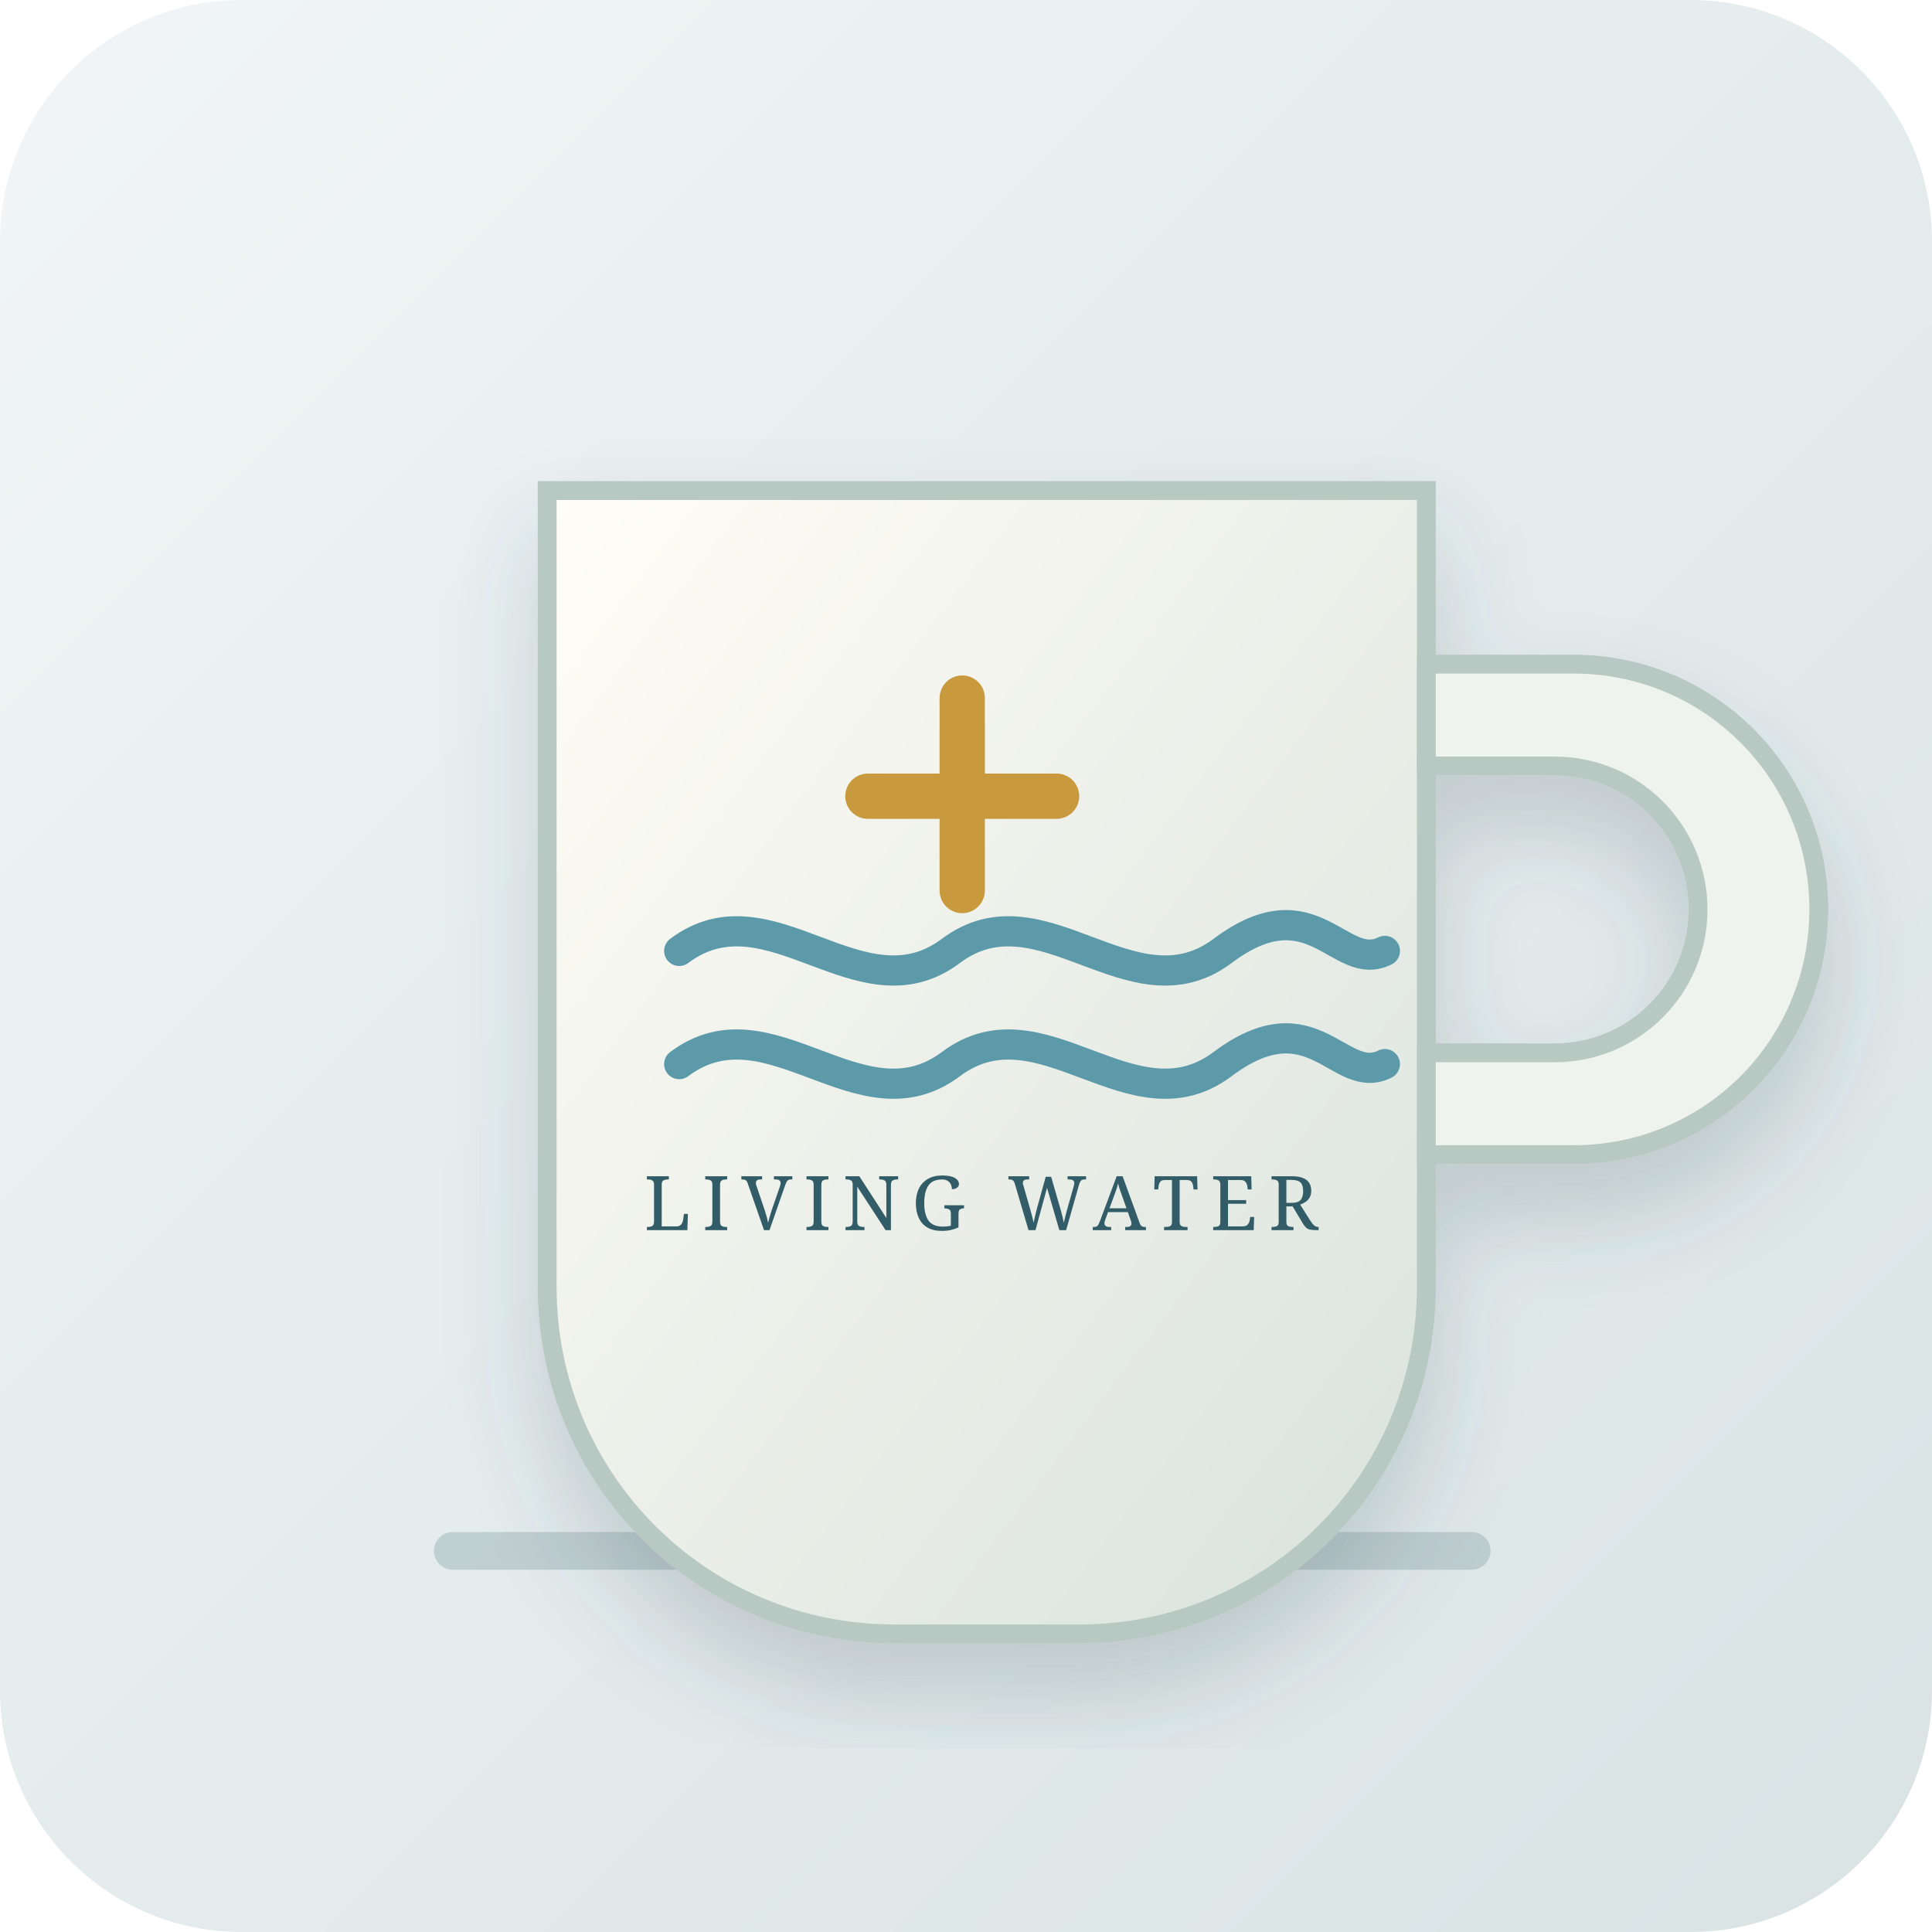
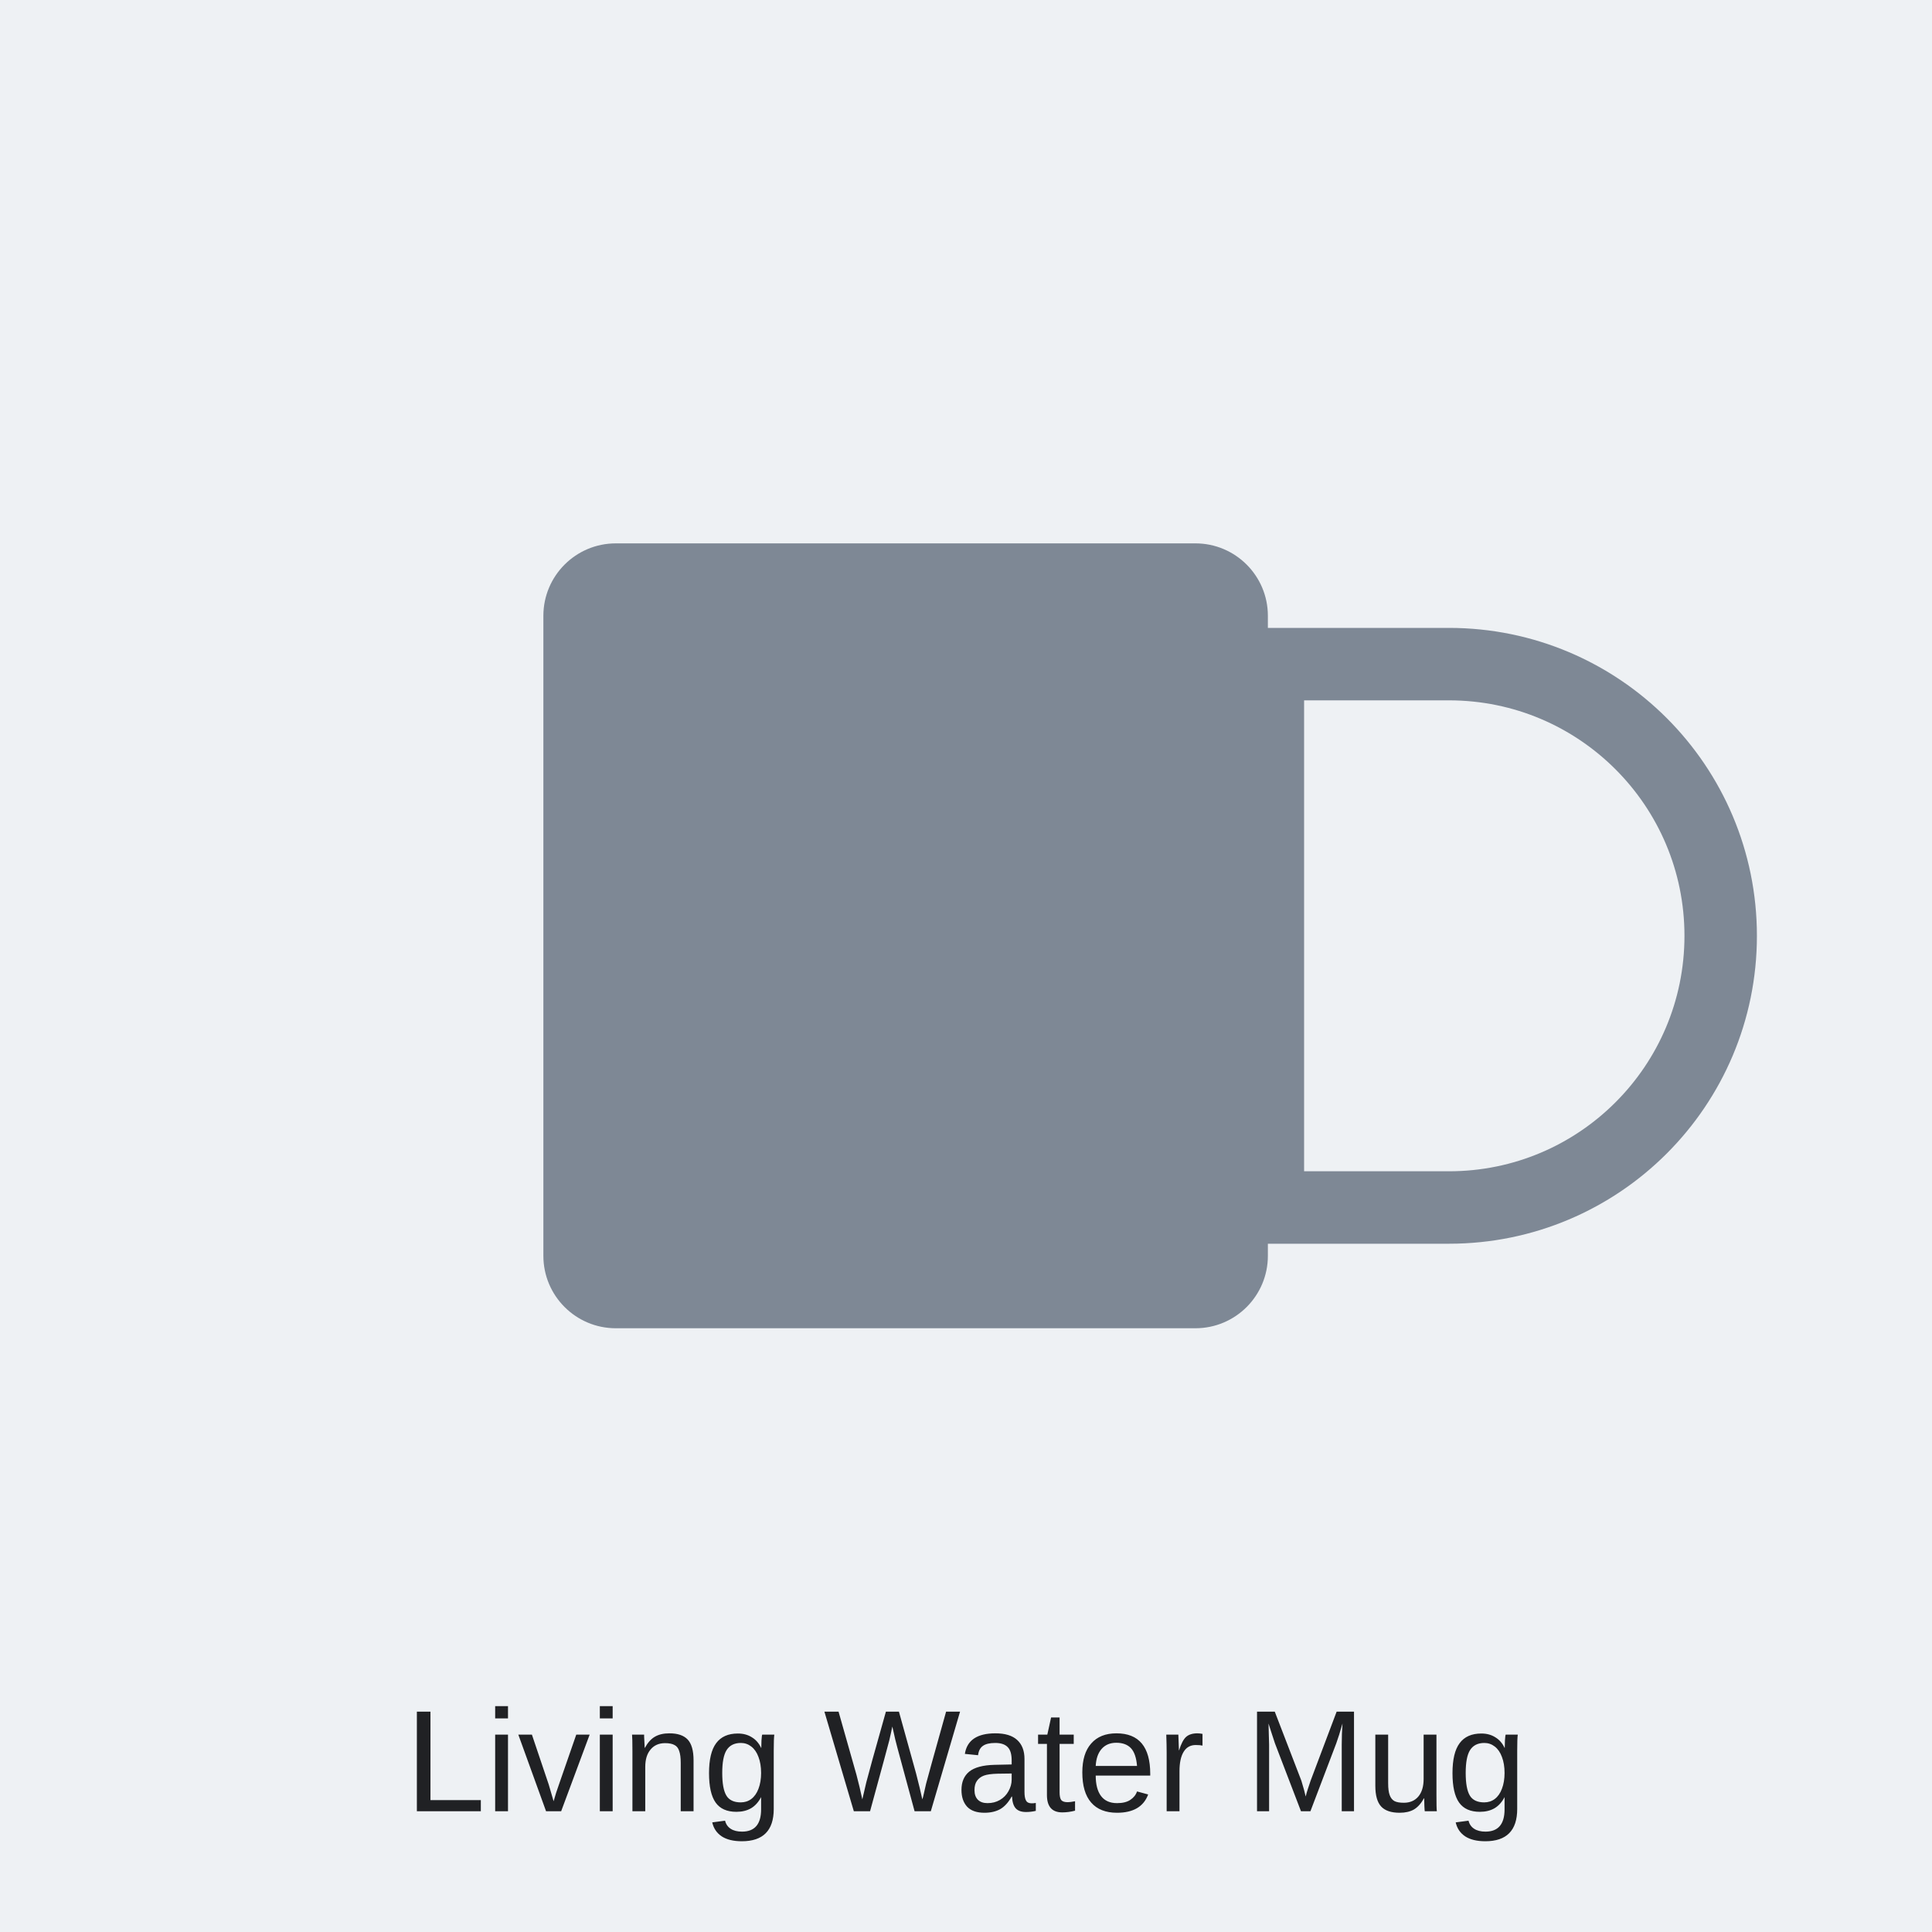
- <svg xmlns="http://www.w3.org/2000/svg" viewBox="0 0 512 512" role="img" aria-labelledby="title desc">
-   <defs>
-     <linearGradient id="bg" x1="0" y1="0" x2="1" y2="1">
-       <stop offset="0" stop-color="#f1f5f7" />
-       <stop offset="1" stop-color="#d9e3e4" />
-     </linearGradient>
-     <linearGradient id="ceramic" x1="0" y1="0" x2="1" y2="1">
-       <stop offset="0" stop-color="#fffdf6" />
-       <stop offset="1" stop-color="#d9e2dc" />
-     </linearGradient>
-     <filter id="shadow">
-       <feDropShadow dx="0" dy="14" stdDeviation="12" flood-color="#35505a" flood-opacity=".2" />
-     </filter>
-   </defs>
-   <rect width="512" height="512" rx="64" fill="url(#bg)" />
-   <path d="M120 411h270" stroke="#9bb2b3" stroke-width="10" stroke-linecap="round" opacity=".5" />
-   <g filter="url(#shadow)">
-     <path d="M145 130h233v211c0 51-41 92-92 92h-49c-51 0-92-41-92-92V130Z" fill="url(#ceramic)" stroke="#b8c8c3" stroke-width="5" />
-     <path d="M378 176h39c36 0 65 29 65 65s-29 65-65 65h-39v-27h34c21 0 38-17 38-38s-17-38-38-38h-34Z" fill="#eef3ed" stroke="#b8c8c3" stroke-width="5" />
-     <path d="M180 252c24-18 48 18 72 0s48 18 72 0 31 6 43 0M180 282c24-18 48 18 72 0s48 18 72 0 31 6 43 0" fill="none" stroke="#5c9aaa" stroke-width="8" stroke-linecap="round" />
-     <path d="M255 185v51M230 211h50" stroke="#c89a3d" stroke-width="12" stroke-linecap="round" />
-     <text x="260" y="326" fill="#315b67" font-family="Georgia,serif" font-size="20" text-anchor="middle" letter-spacing="3">LIVING WATER</text>
-   </g>
+ <svg xmlns="http://www.w3.org/2000/svg" width="160" height="160" viewBox="0 0 160 160">
+   <rect width="160" height="160" fill="#eef1f4" />
+   <rect x="45" y="45" width="60" height="65" rx="6" fill="#7e8895" />
+   <path d="M105 55 h15 a15 15 0 0 1 0 45 h-15 z" fill="none" stroke="#7e8895" stroke-width="6" />
+   <text x="80" y="150" font-family="'SF Pro Display', Arial, sans-serif" font-size="12" fill="#202124" text-anchor="middle">Living Water Mug</text>
</svg>
